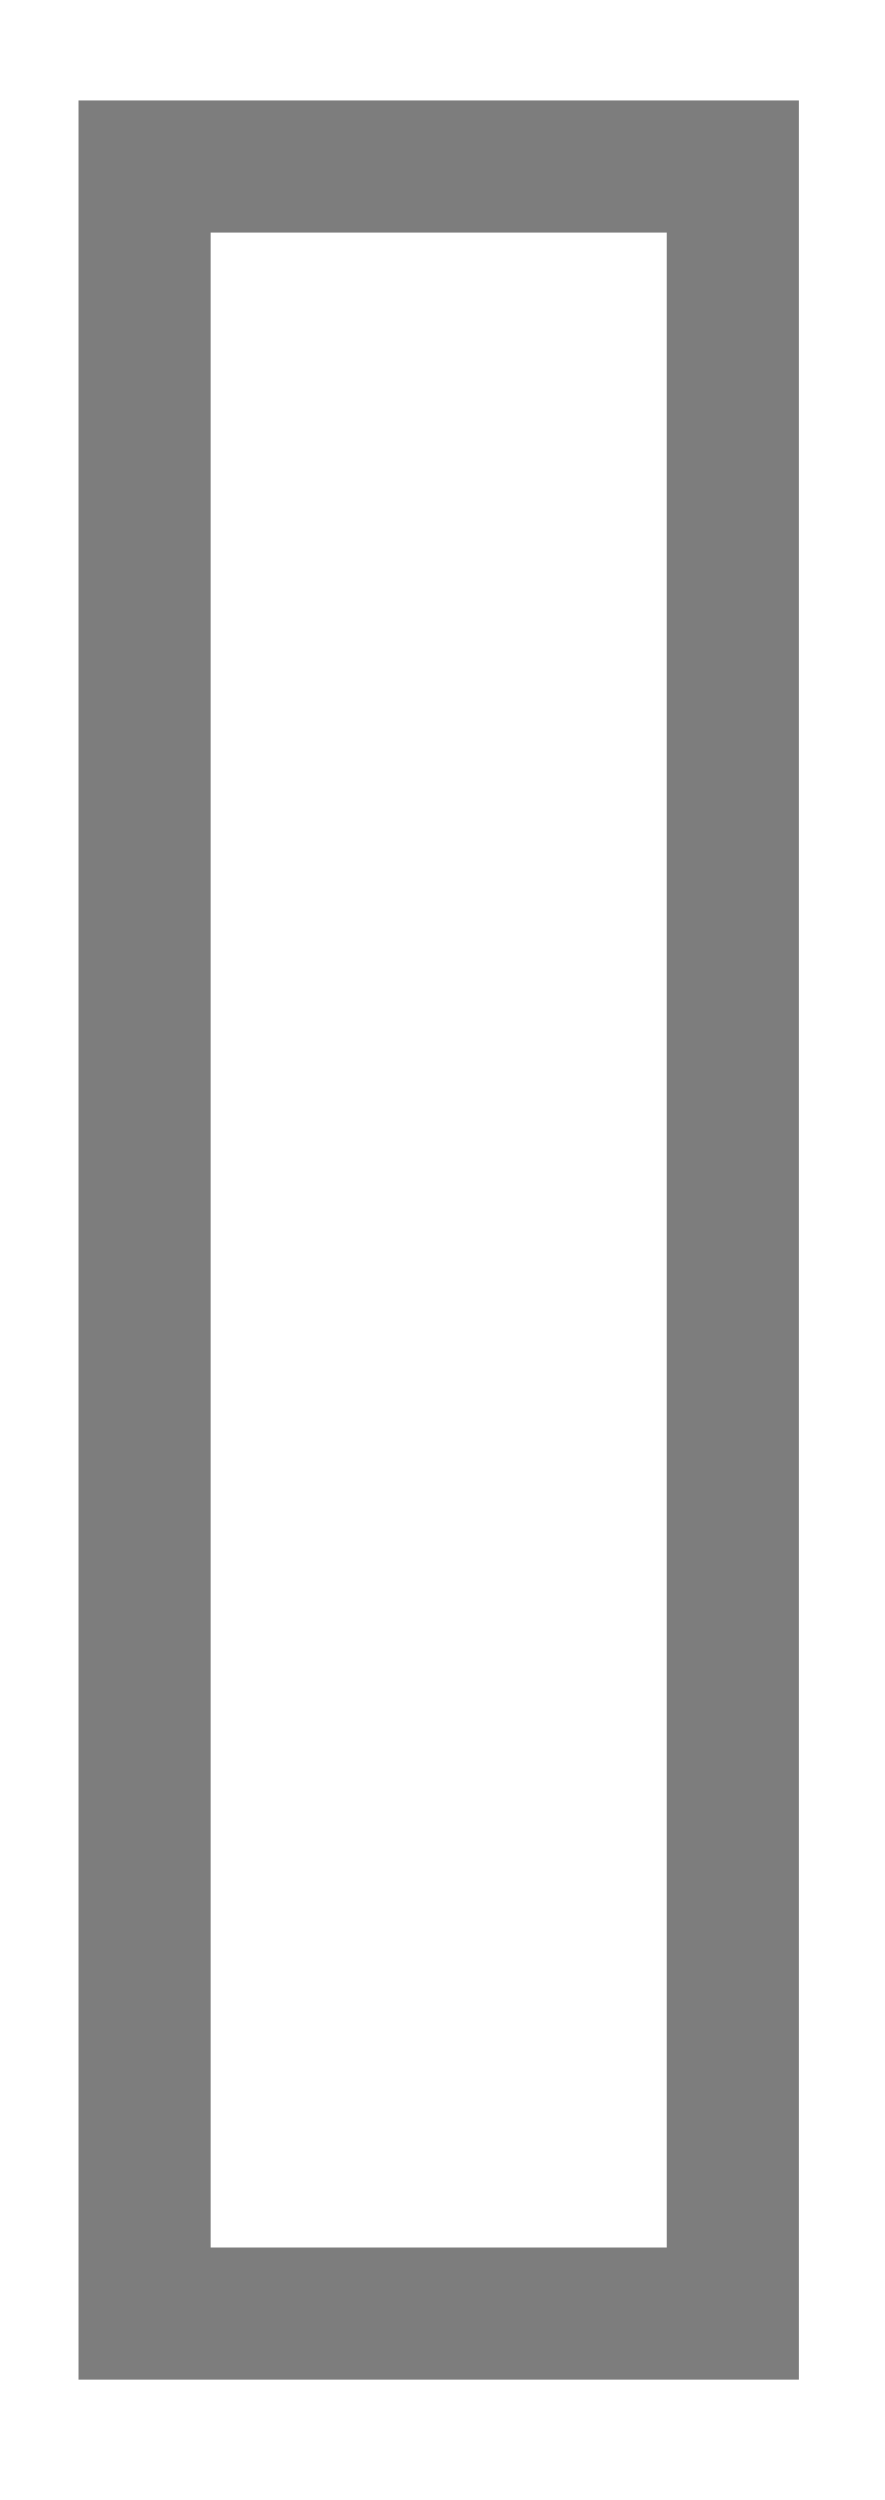
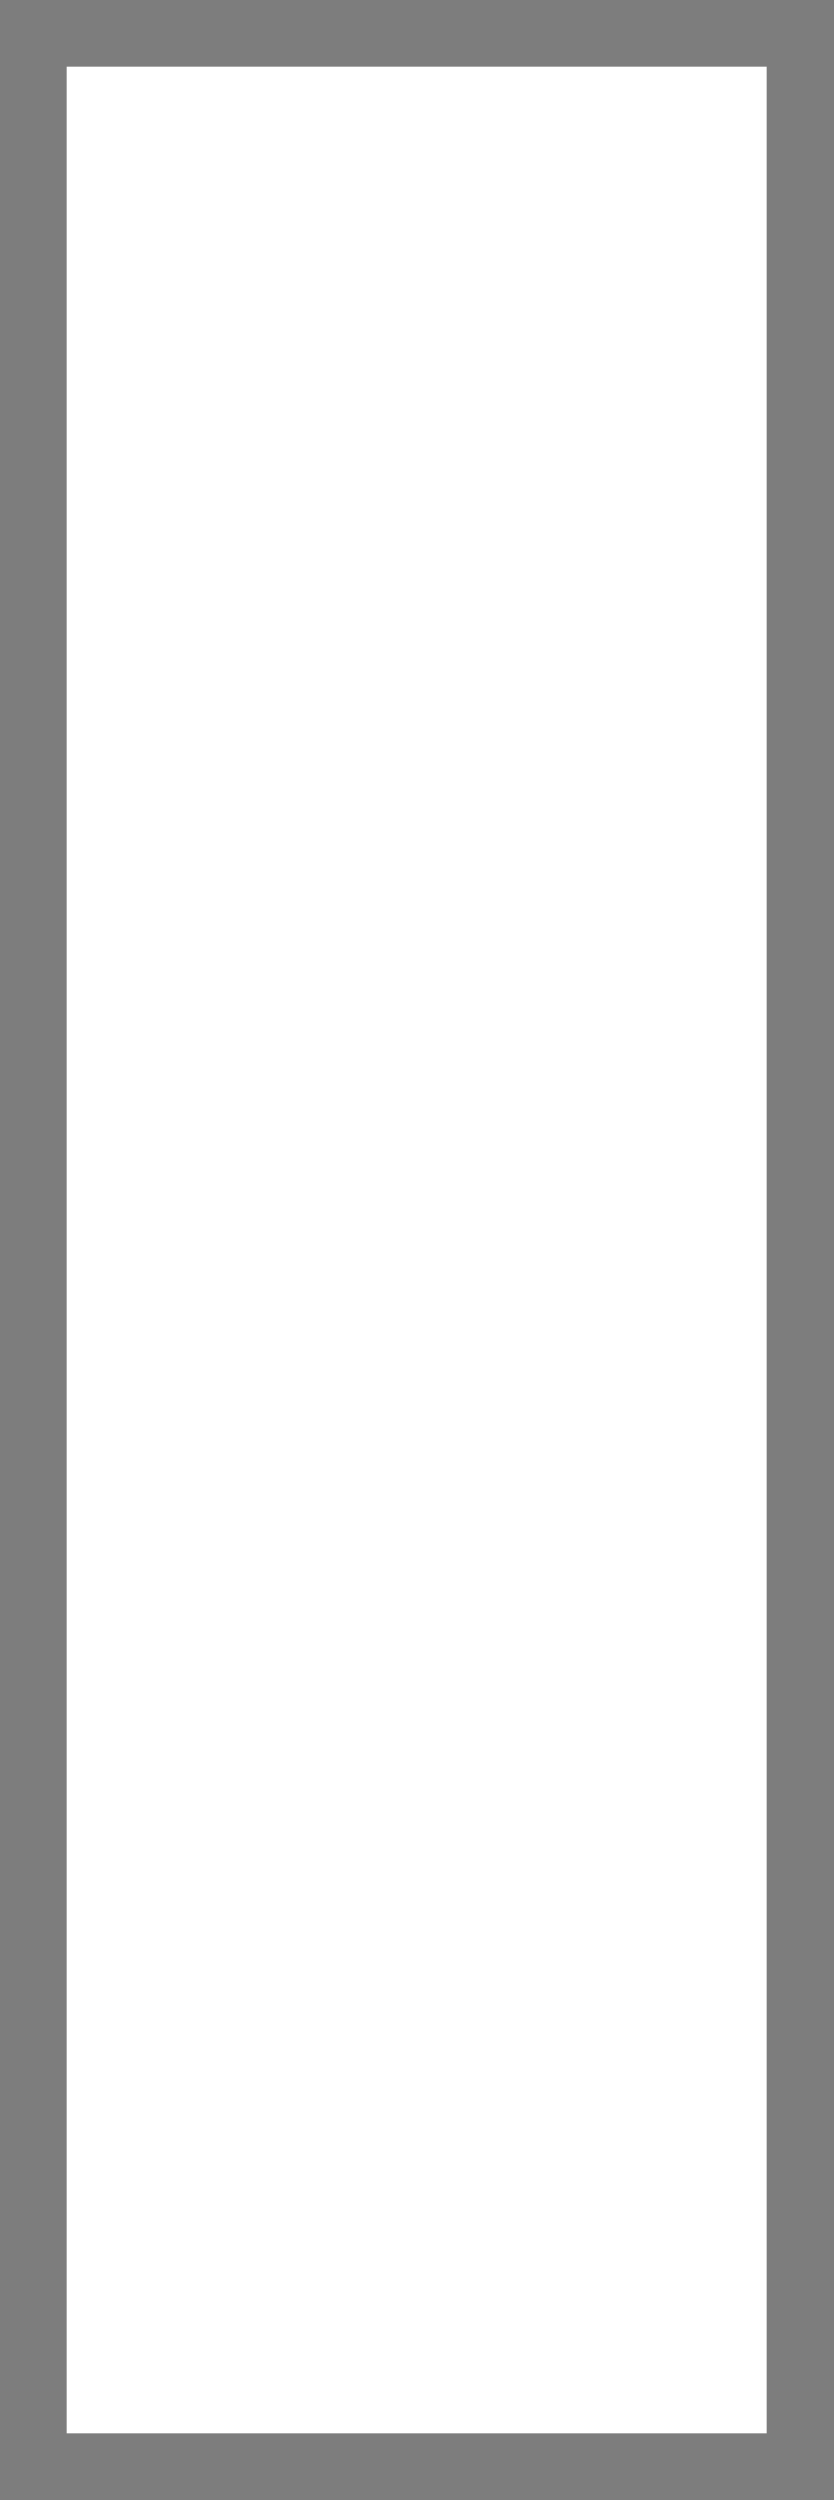
- <svg xmlns="http://www.w3.org/2000/svg" viewBox="395.616 357.534 53.562 151.37">
-   <rect x="404.37" y="367.616" width="35.616" height="130" style="fill: none; stroke: rgb(125, 125, 125); stroke-width: 8px;" />
+ <svg xmlns="http://www.w3.org/2000/svg" viewBox="395.616 357.534 50 150">
+   <rect x="395.616" y="357.534" width="50" height="150" style="fill: none; stroke: rgb(125, 125, 125); stroke-width: 8px;" />
</svg>
